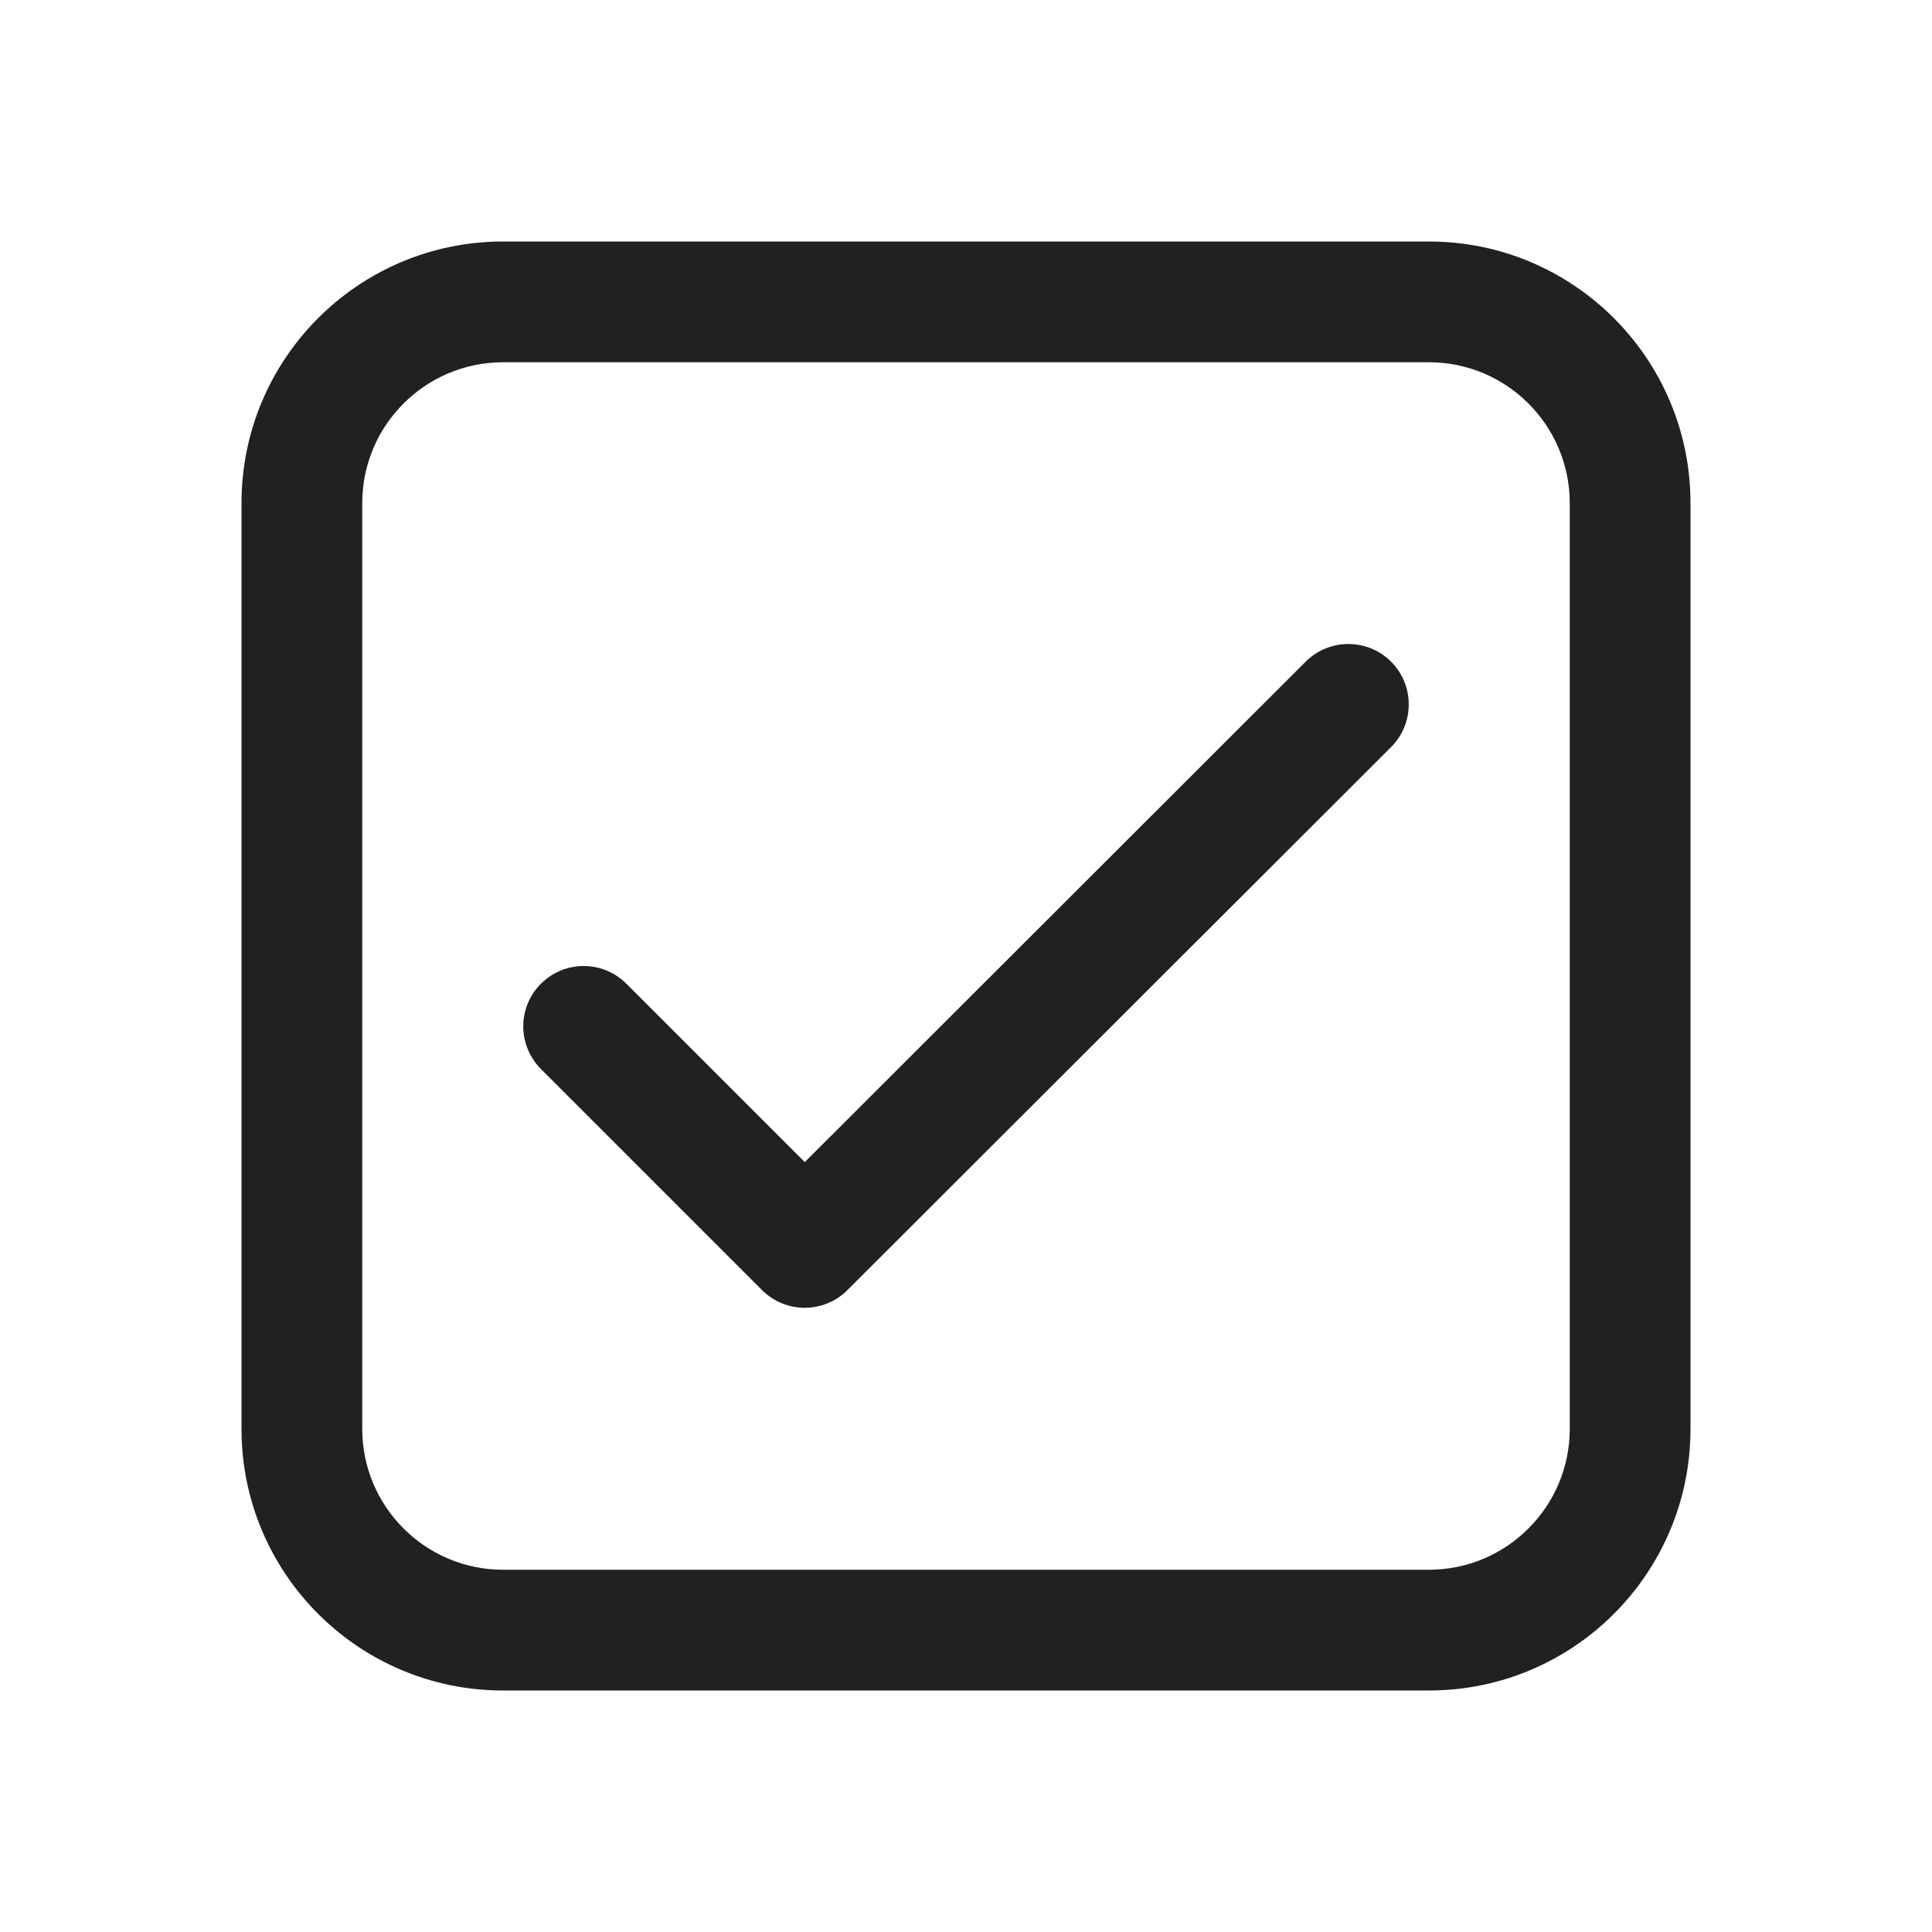
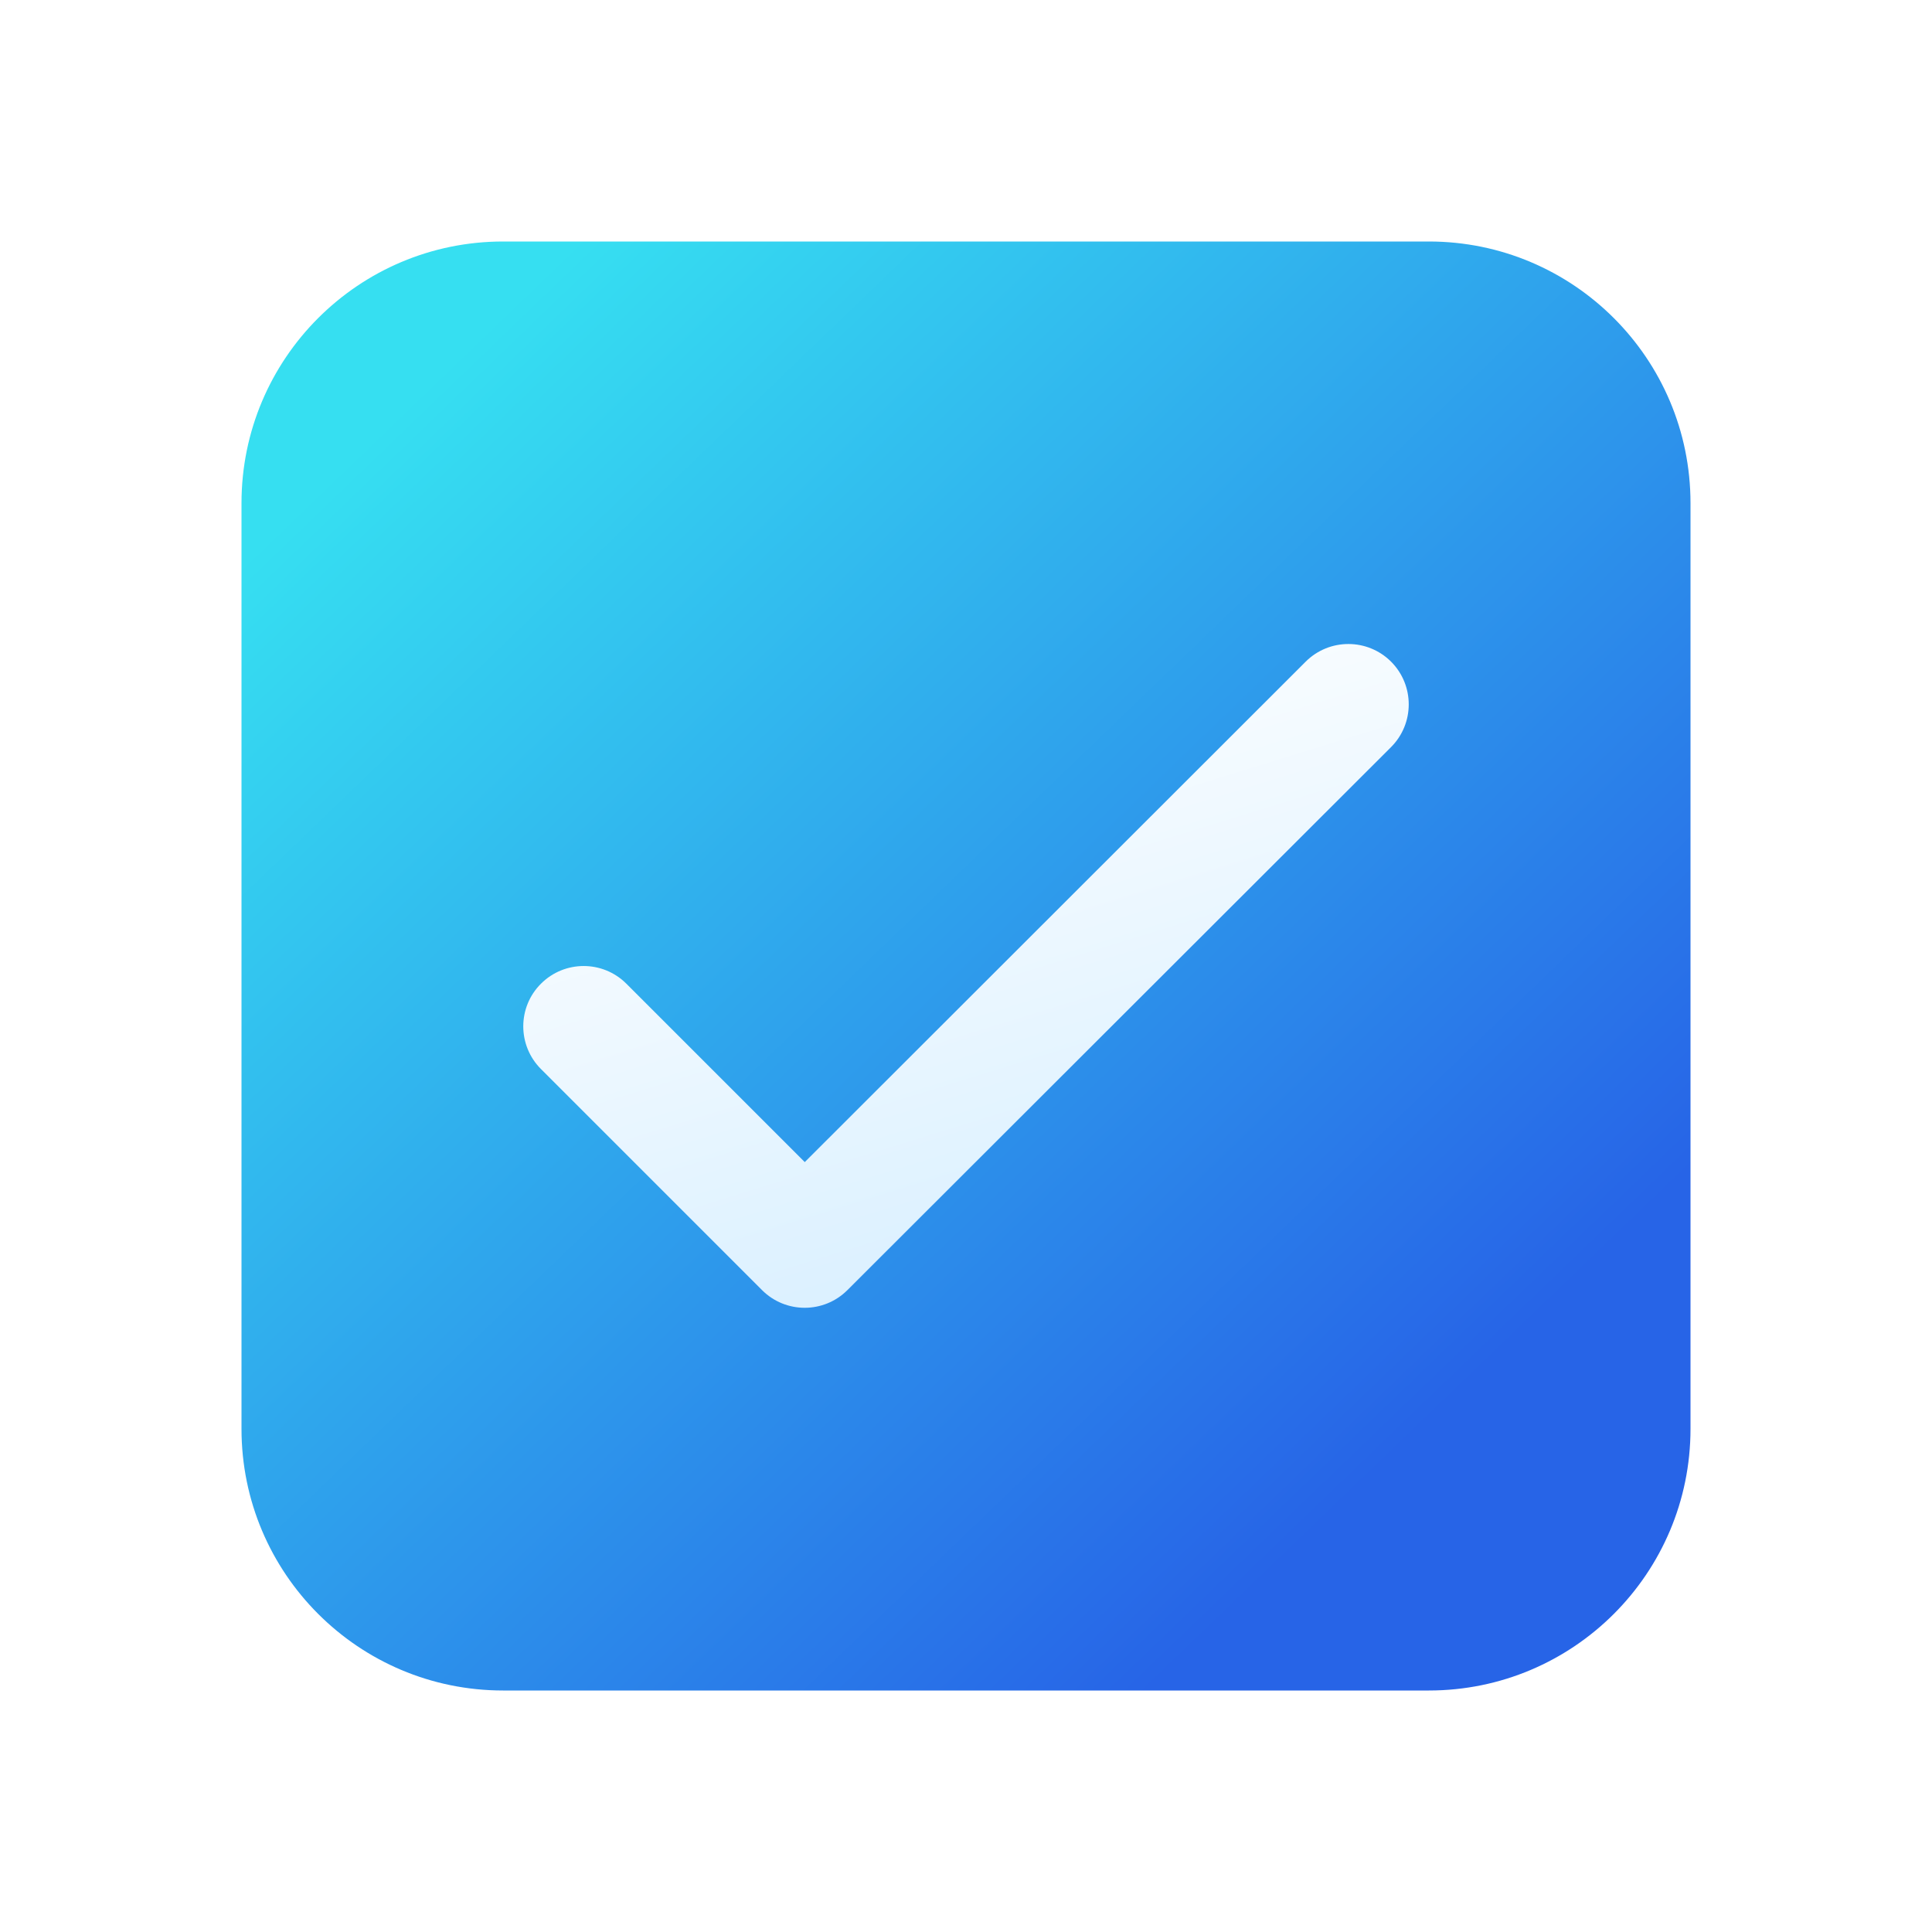
<svg xmlns="http://www.w3.org/2000/svg" width="24" height="24" viewBox="0 0 24 24" fill="none">
-   <path d="M6.25 3C4.455 3 3 4.455 3 6.25V17.75C3 19.545 4.455 21 6.25 21H17.75C19.545 21 21 19.545 21 17.75V6.25C21 4.455 19.545 3 17.75 3H6.25ZM4.5 6.25C4.5 5.284 5.284 4.5 6.25 4.5H17.75C18.716 4.5 19.5 5.284 19.5 6.25V17.75C19.5 18.716 18.716 19.5 17.75 19.5H6.25C5.284 19.5 4.5 18.716 4.5 17.75V6.25ZM17.28 9.281C17.573 8.988 17.573 8.513 17.281 8.22C16.988 7.927 16.513 7.927 16.22 8.219L9.997 14.436L7.781 12.22C7.488 11.927 7.013 11.927 6.72 12.22C6.427 12.512 6.427 12.987 6.72 13.28L9.466 16.026C9.759 16.319 10.233 16.319 10.526 16.027L17.28 9.281Z" fill="#212121" />
+   <path d="M6.25 3C4.455 3 3 4.455 3 6.25V17.75C3 19.545 4.455 21 6.25 21H17.75C19.545 21 21 19.545 21 17.75V6.25C21 4.455 19.545 3 17.75 3H6.25Z" fill="url(#paint0_linear_378174_10056)" />
+   <path d="M17.28 9.281L10.526 16.027C10.233 16.319 9.759 16.319 9.466 16.026L6.72 13.28C6.427 12.987 6.427 12.512 6.72 12.22C7.013 11.927 7.488 11.927 7.781 12.22L9.997 14.436L16.22 8.219C16.513 7.927 16.988 7.927 17.281 8.22C17.573 8.513 17.573 8.988 17.28 9.281Z" fill="url(#paint1_linear_378174_10056)" />
+   <defs>
+     <linearGradient id="paint0_linear_378174_10056" x1="3.643" y1="6.375" x2="16.065" y2="19.281" gradientUnits="userSpaceOnUse">
+       <stop stop-color="#36DFF1" />
+       <stop offset="1" stop-color="#2764E7" />
+     </linearGradient>
+     <linearGradient id="paint1_linear_378174_10056" x1="8.616" y1="8.634" x2="13.467" y2="24.313" gradientUnits="userSpaceOnUse">
+       <stop stop-color="white" />
+       <stop offset="1" stop-color="#B3E0FF" />
+     </linearGradient>
+   </defs>
</svg>
